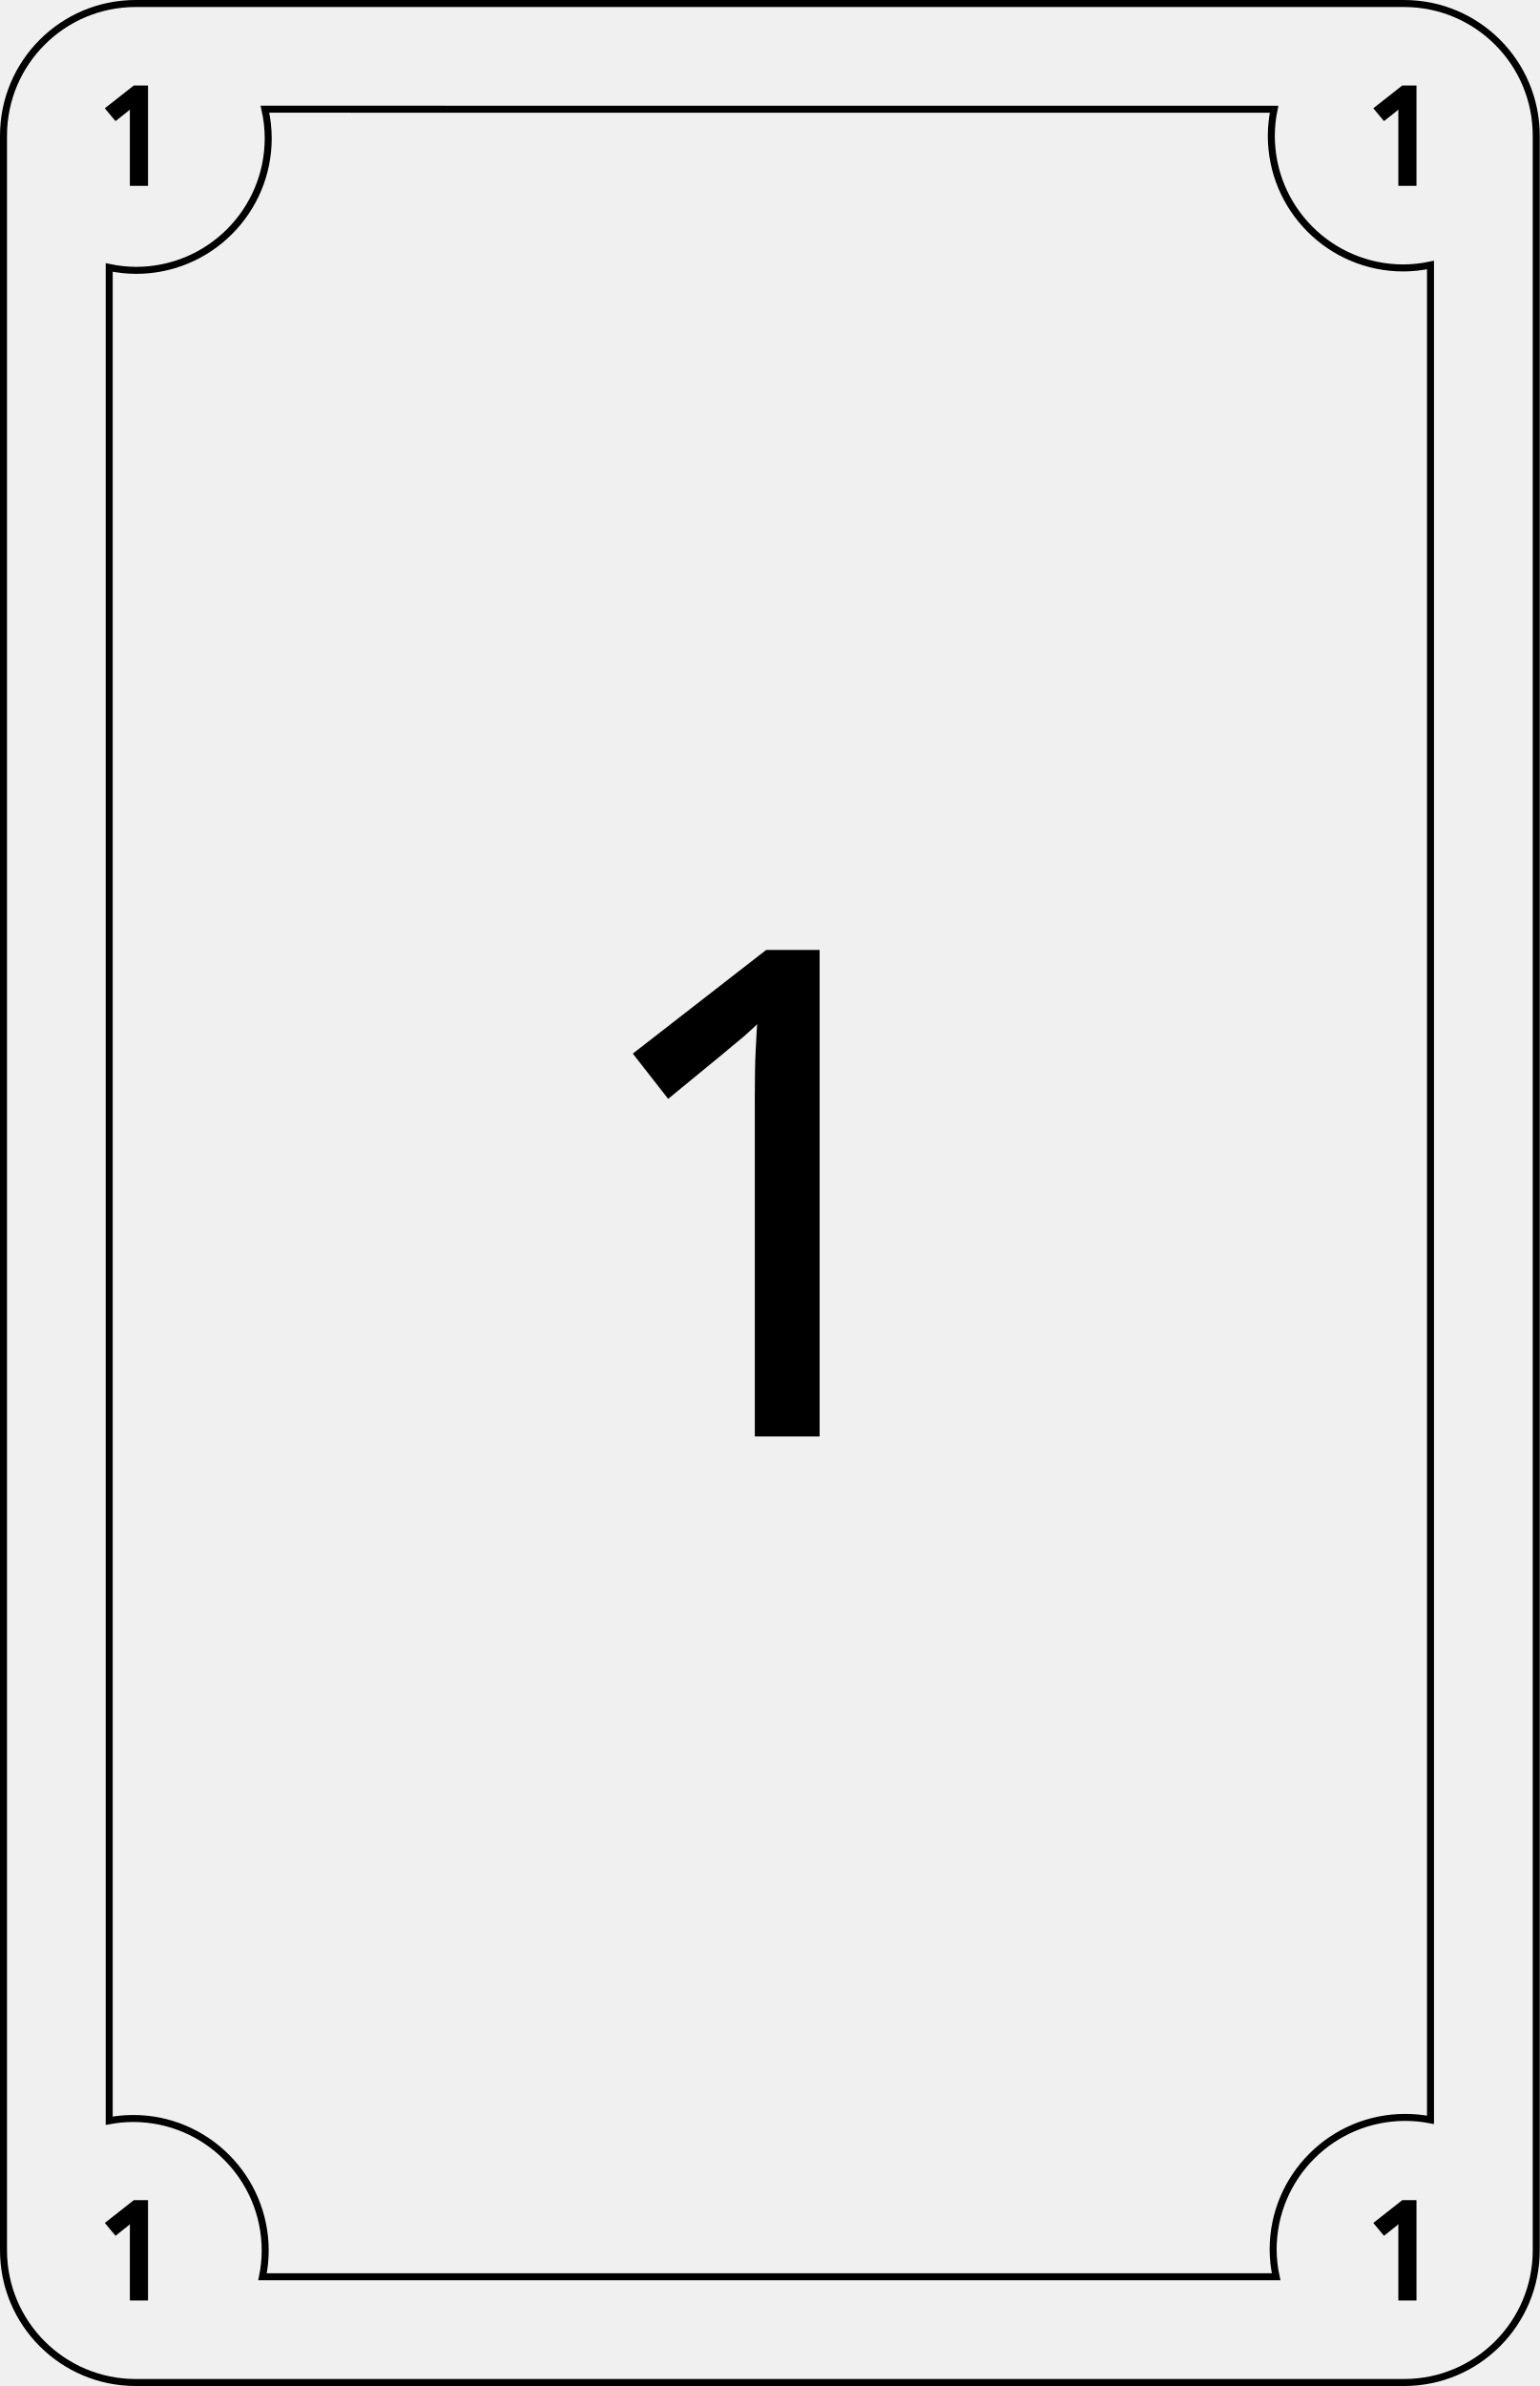
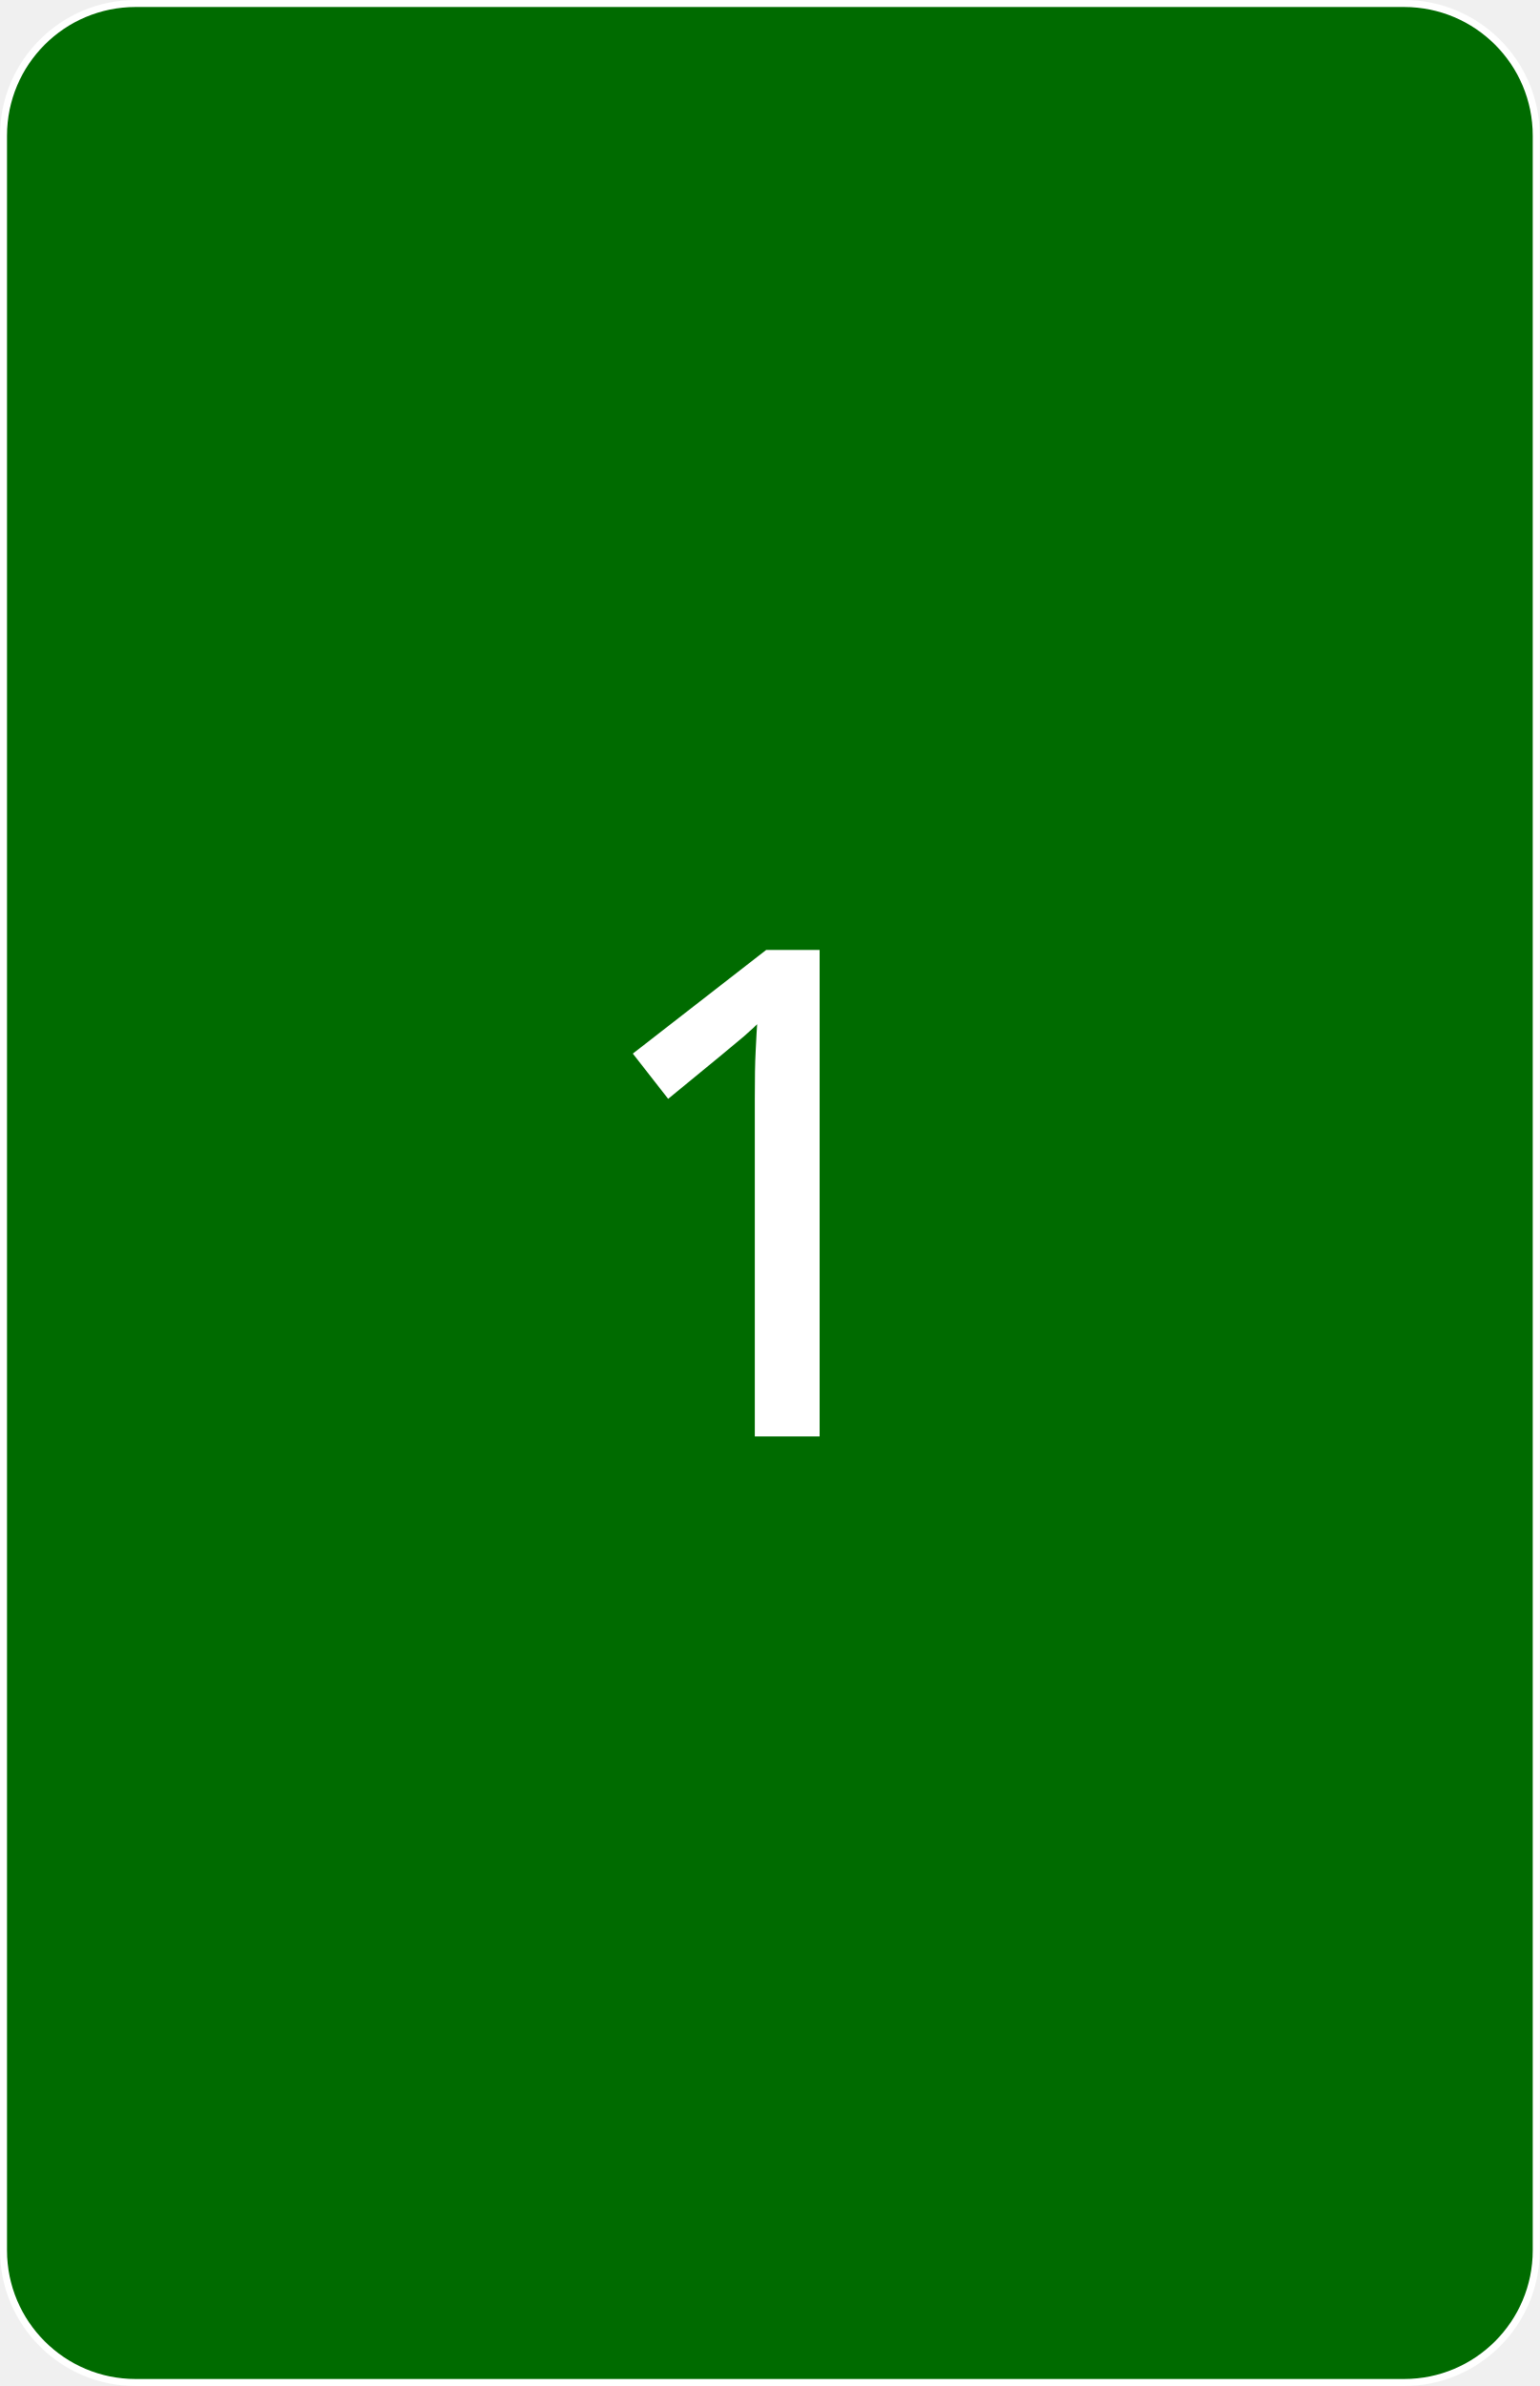
<svg xmlns="http://www.w3.org/2000/svg" width="58.265mm" height="90.265mm" viewBox="0 0 58.265 90.265" version="1.1" id="svg5">
  <defs id="defs2" />
  <g id="layer1" transform="translate(-79.2695,27.0981)">
    <g id="g4748" transform="translate(13.73821,-31.02048)">
-       <circle style="fill:none;stroke:none;stroke-width:0.265;stroke-opacity:1" id="path1141-1-9" cx="118.664" cy="89.055" r="5" />
-       <text xml:space="preserve" style="font-style:normal;font-variant:normal;font-weight:normal;font-stretch:normal;font-size:4.939px;font-family:'Noto Sans';-inkscape-font-specification:'Noto Sans';fill:none;stroke:#000000;stroke-width:0.265;stroke-opacity:1" x="117.251" y="90.82" id="text1197-0-7">
-         <tspan id="tspan1195-6-7" style="font-style:normal;font-variant:normal;font-weight:normal;font-stretch:normal;font-size:4.939px;font-family:'Noto Sans';-inkscape-font-specification:'Noto Sans';fill:#000000;fill-opacity:1;stroke-width:0.265" x="117.251" y="90.82">1</tspan>
-       </text>
-       <circle style="fill:none;stroke:none;stroke-width:0.265;stroke-opacity:1" id="path1141-5-6" cx="70.664" cy="89.055" r="5" />
-       <text xml:space="preserve" style="font-style:normal;font-variant:normal;font-weight:normal;font-stretch:normal;font-size:4.939px;font-family:'Noto Sans';-inkscape-font-specification:'Noto Sans';fill:none;stroke:#000000;stroke-width:0.265;stroke-opacity:1" x="69.251" y="90.82" id="text1197-9-7">
-         <tspan id="tspan1195-4-3" style="font-style:normal;font-variant:normal;font-weight:normal;font-stretch:normal;font-size:4.939px;font-family:'Noto Sans';-inkscape-font-specification:'Noto Sans';fill:#000000;fill-opacity:1;stroke-width:0.265" x="69.251" y="90.82">1</tspan>
-       </text>
-       <rect style="fill:none;stroke:#000000;stroke-width:0.265;stroke-opacity:1" id="rect111-6" width="58" height="90" x="65.664" y="4.055" rx="5" />
-       <path id="rect111-3-5" style="fill:none;stroke:#000000;stroke-width:0.265;stroke-opacity:1" d="m 75.557,8.054 a 5,5 0 0 1 0.124,1.096 5,5 0 0 1 -5,5 5,5 0 0 1 -1.017,-0.109 v 70.111 a 5,5 0 0 1 0.903,-0.085 5,5 0 0 1 5,5 5,5 0 0 1 -0.102,0.988 h 38.356 a 5,5 0 0 1 -0.113,-1.029 5,5 0 0 1 5,-5 5,5 0 0 1 0.955,0.092 V 13.948 a 5,5 0 0 1 -1.024,0.111 5,5 0 0 1 -5,-5 5,5 0 0 1 0.105,-1.004 z" />
-       <circle style="fill:none;stroke:none;stroke-width:0.265;stroke-opacity:1" id="path1141-0-6" cx="70.664" cy="9.055" r="5" />
-       <text xml:space="preserve" style="font-style:normal;font-variant:normal;font-weight:normal;font-stretch:normal;font-size:4.939px;font-family:'Noto Sans';-inkscape-font-specification:'Noto Sans';fill:none;stroke:#000000;stroke-width:0.265;stroke-opacity:1" x="69.251" y="10.82" id="text1197-91-3">
-         <tspan id="tspan1195-7-9" style="font-style:normal;font-variant:normal;font-weight:normal;font-stretch:normal;font-size:4.939px;font-family:'Noto Sans';-inkscape-font-specification:'Noto Sans';fill:#000000;fill-opacity:1;stroke-width:0.265" x="69.251" y="10.82">1</tspan>
-       </text>
-       <circle style="fill:none;stroke:none;stroke-width:0.265;stroke-opacity:1" id="path1141-4" cx="118.664" cy="9.055" r="5" />
-       <text xml:space="preserve" style="font-style:normal;font-variant:normal;font-weight:normal;font-stretch:normal;font-size:4.939px;font-family:'Noto Sans';-inkscape-font-specification:'Noto Sans';fill:none;stroke:#000000;stroke-width:0.265;stroke-opacity:1" x="117.251" y="10.82" id="text1197-8">
-         <tspan id="tspan1195-1" style="font-style:normal;font-variant:normal;font-weight:normal;font-stretch:normal;font-size:4.939px;font-family:'Noto Sans';-inkscape-font-specification:'Noto Sans';fill:#000000;fill-opacity:1;stroke-width:0.265" x="117.251" y="10.82">1</tspan>
-       </text>
-       <text xml:space="preserve" style="font-style:normal;font-variant:normal;font-weight:normal;font-stretch:normal;font-size:25.4px;font-family:'Noto Sans';-inkscape-font-specification:'Noto Sans';fill:#000000;fill-opacity:1;stroke:#000000;stroke-width:0.265;stroke-opacity:1" x="87.399" y="58.135" id="text1429-2">
-         <tspan id="tspan1427-9" style="font-size:25.4px;stroke-width:0.265" x="87.399" y="58.135">1</tspan>
+       <rect style="fill:#006b00;stroke:#ffffff;stroke-width:0.265;stroke-opacity:1;fill-opacity:1" id="rect111-6" width="58" height="90" x="65.664" y="4.055" rx="5" />
+       <text xml:space="preserve" style="font-style:normal;font-variant:normal;font-weight:normal;font-stretch:normal;font-size:25.4px;font-family:'Noto Sans';-inkscape-font-specification:'Noto Sans';fill:#ffffff;fill-opacity:1;stroke:#ffffff;stroke-width:0.265;stroke-opacity:1" x="87.399" y="58.135" id="text1429-2">
+         <tspan id="tspan1427-9" style="font-size:25.4px;stroke-width:0.265;stroke:#ffffff;stroke-opacity:1;fill:#ffffff;fill-opacity:1" x="87.399" y="58.135">1</tspan>
      </text>
    </g>
  </g>
</svg>
